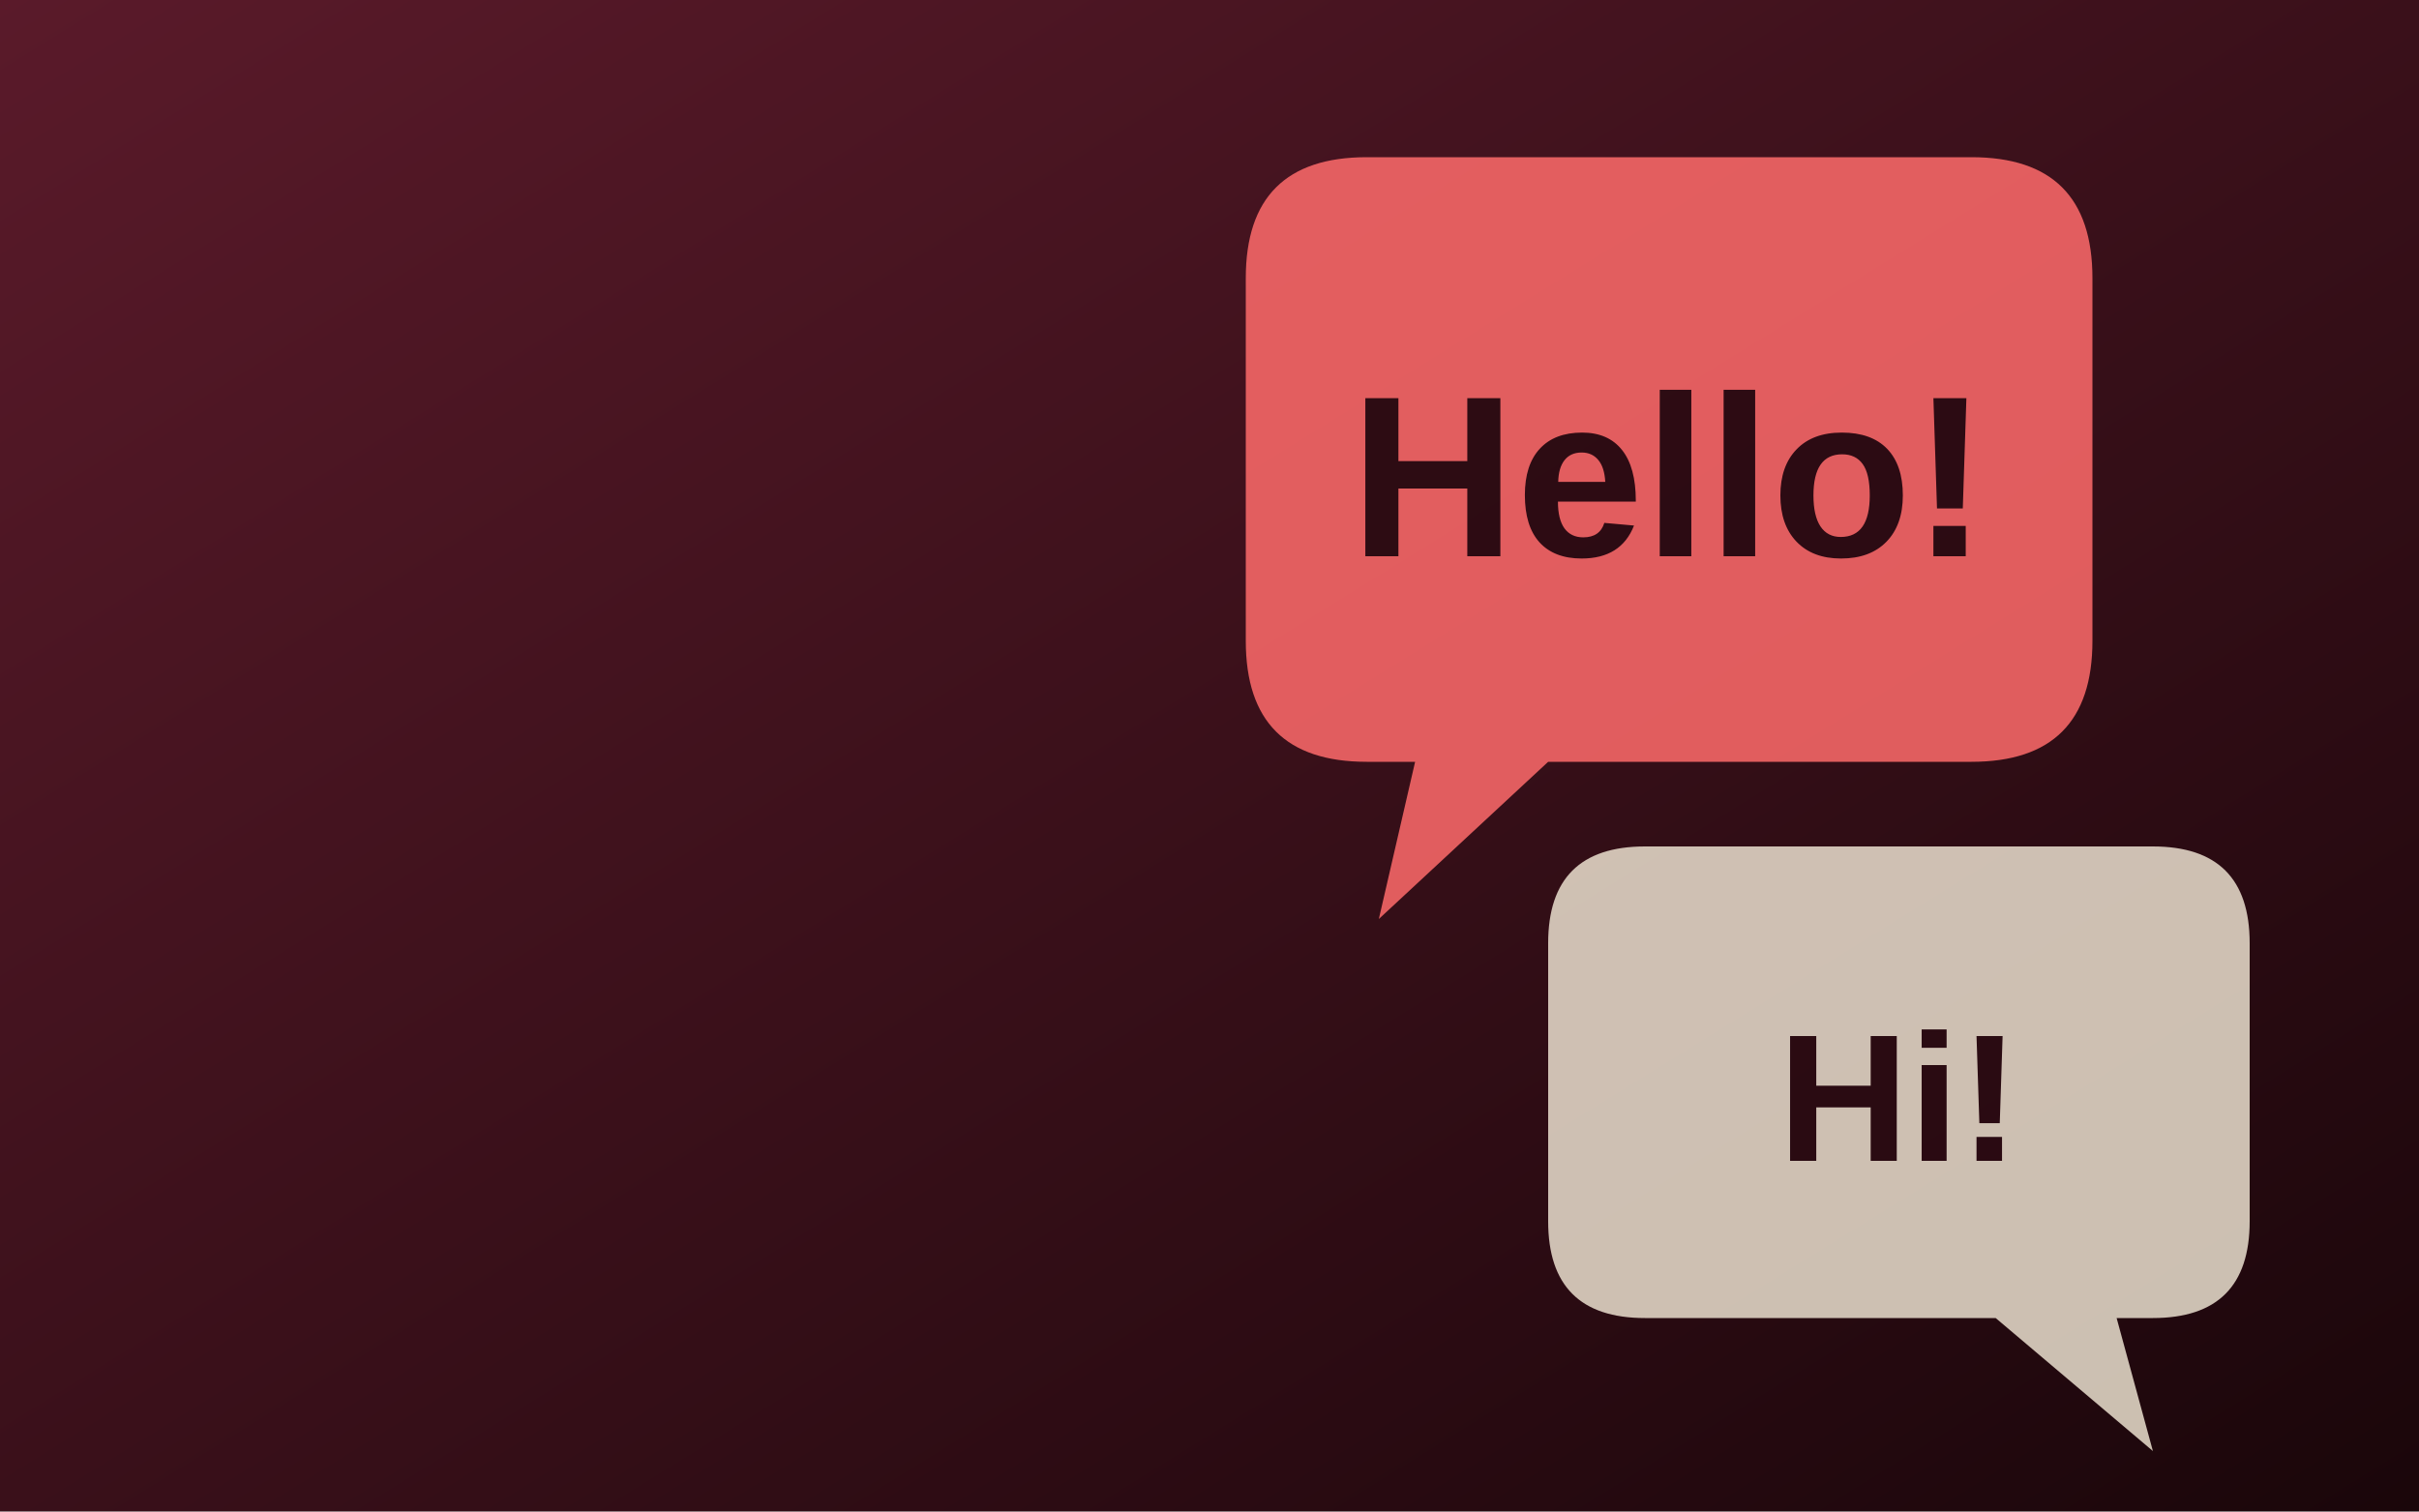
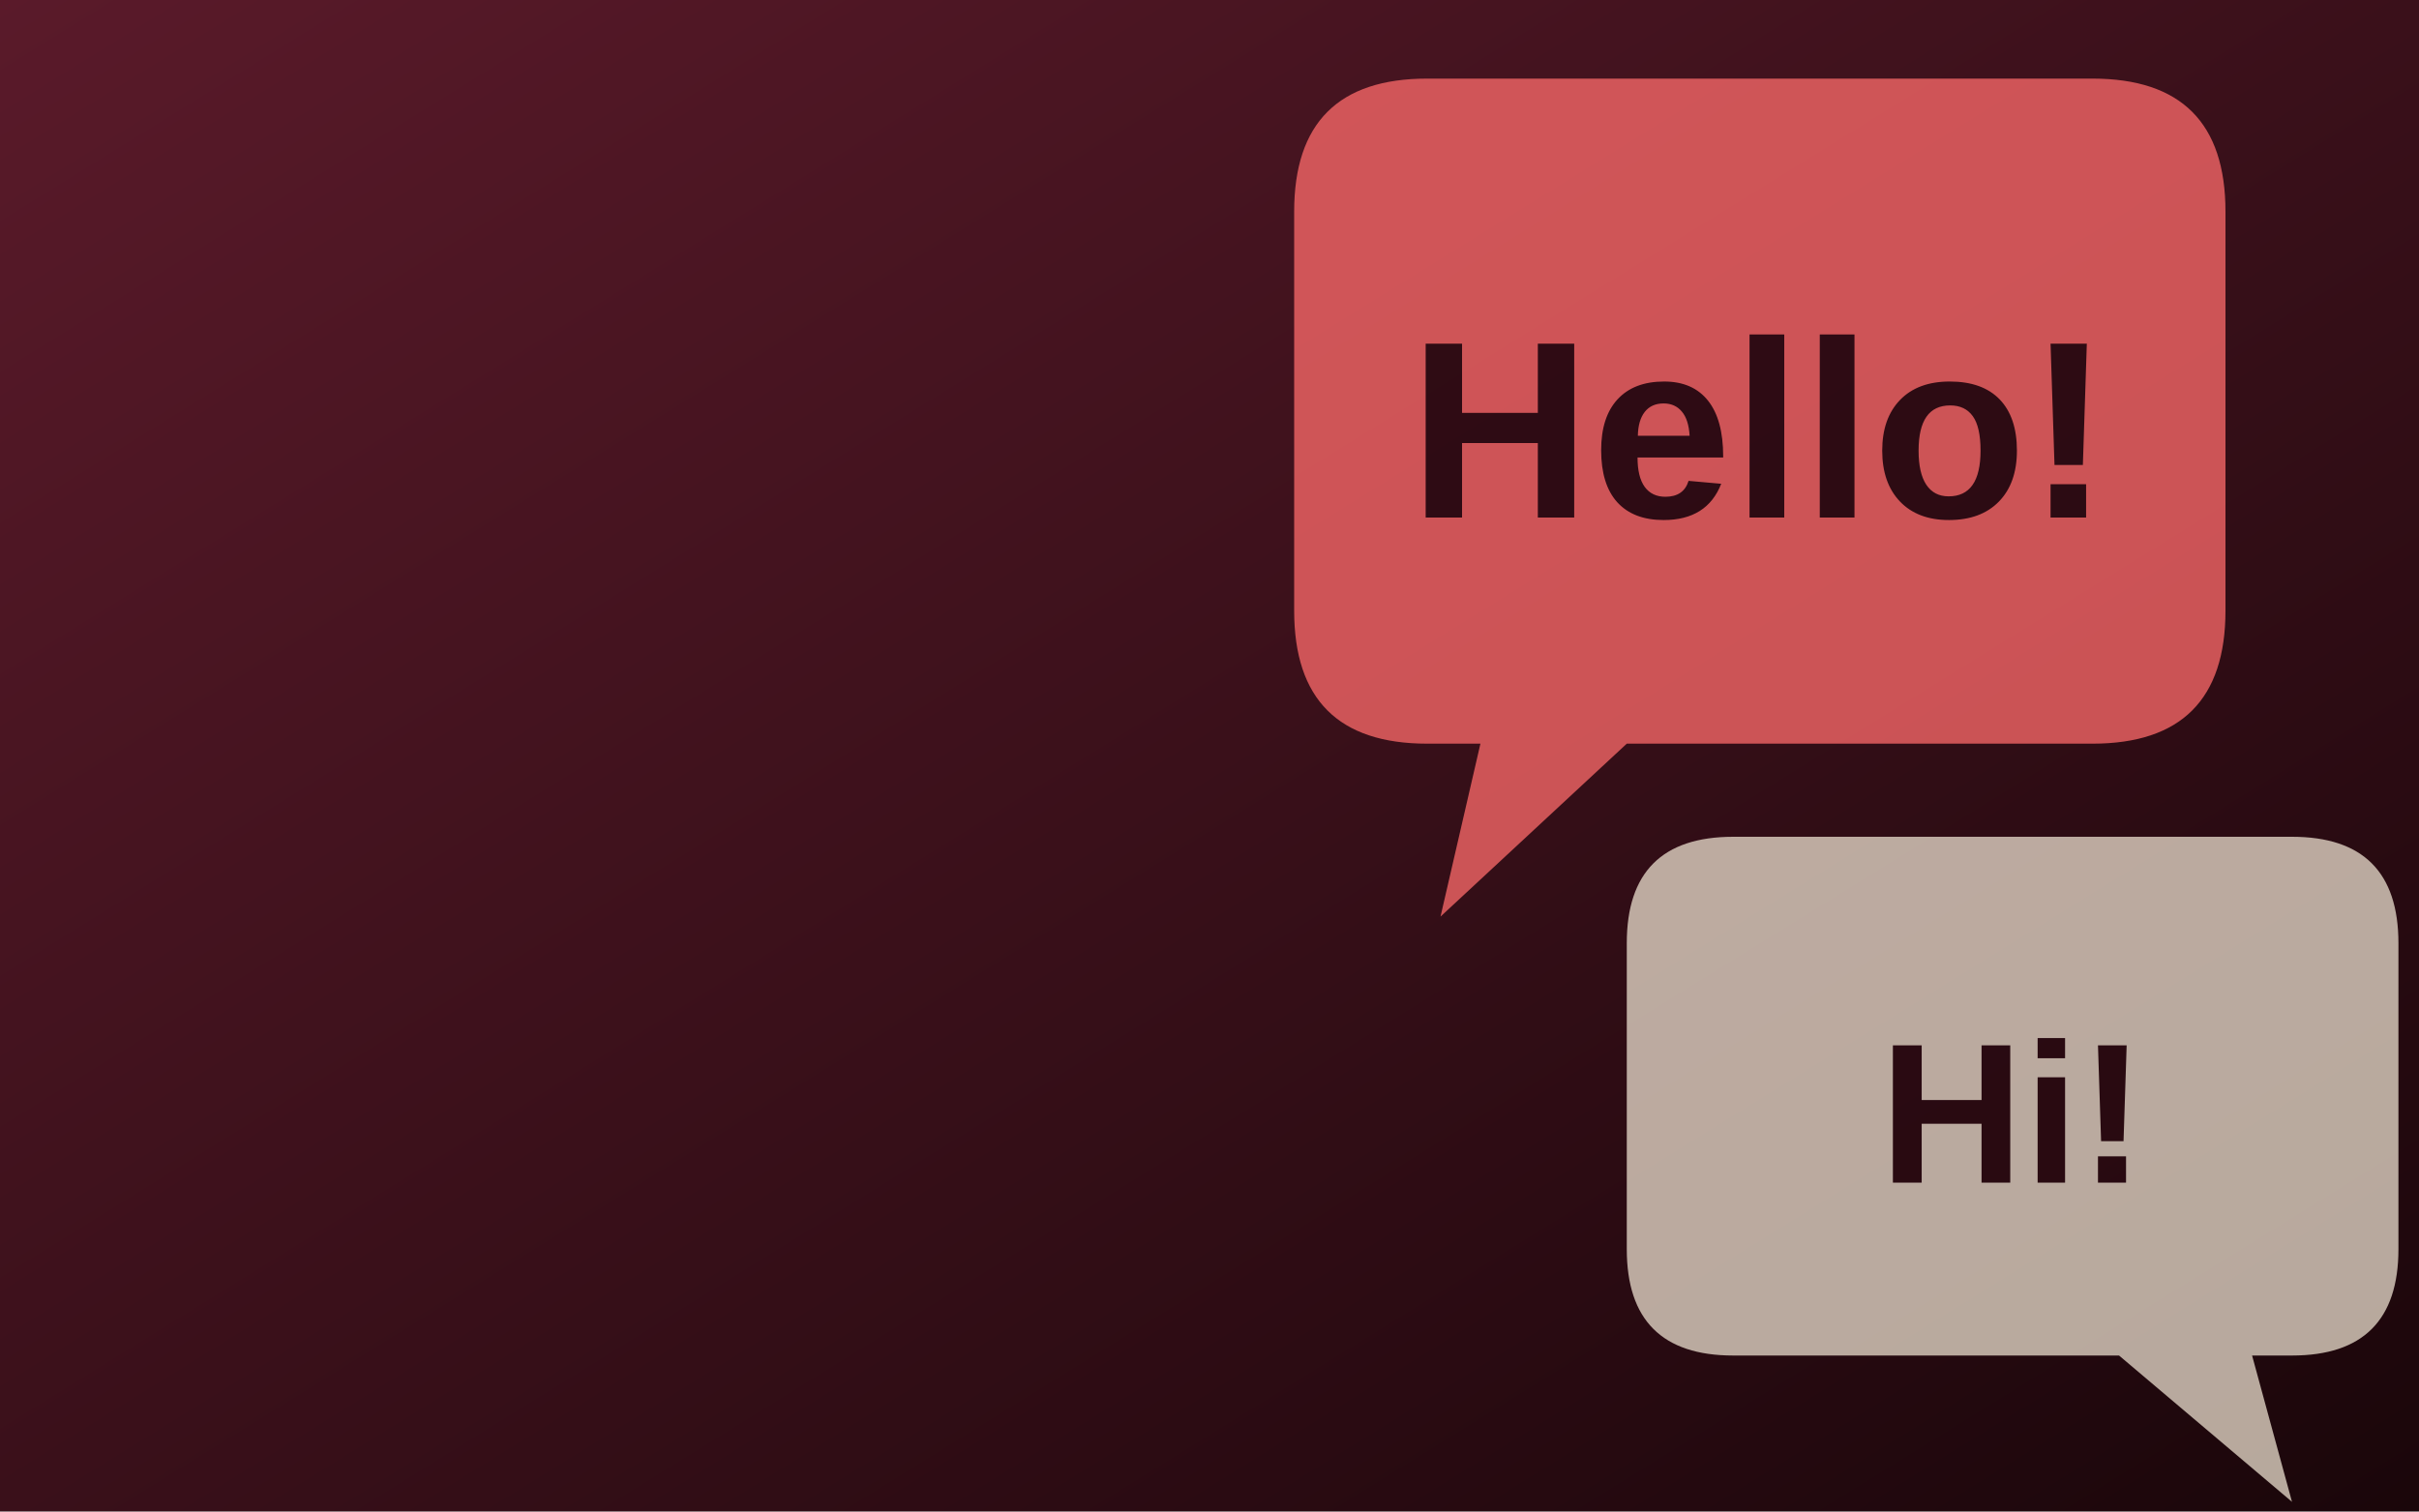
<svg xmlns="http://www.w3.org/2000/svg" viewBox="0 0 400 250" preserveAspectRatio="xMidYMid slice">
-   <style>.fx{transform-box:fill-box;transform-origin:center}.tw{animation:tw 3s ease-in-out infinite}@keyframes tw{50%{opacity:.25}}</style>
+   <style>.fx{transform-box:fill-box;transform-origin:center}.tw{animation:tw 3s ease-in-out infinite}.pu{animation:pu 4s ease-in-out infinite}@keyframes tw{50%{opacity:.25}}@keyframes pu{50%{opacity:.55}}@keyframes spin{to{transform:rotate(360deg)}}@media (prefers-reduced-motion:reduce){*{animation:none!important}}</style>
  <defs>
    <linearGradient id="ting" x1="0" y1="0" x2="1" y2="1">
      <stop offset="0" stop-color="#5a1a2a" />
      <stop offset="1" stop-color="#1a060a" />
    </linearGradient>
  </defs>
  <rect width="400" height="250" fill="url(#ting)" />
-   <g transform="translate(186,-4) scale(1)" opacity=".85">
+   <g transform="translate(192,-20) scale(1.1)" opacity=".75">
    <path d="M20 50 Q20 30 40 30 H140 Q160 30 160 50 V110 Q160 130 140 130 H70 L42 156 L48 130 H40 Q20 130 20 110Z" fill="#ff6b6b" />
    <text x="90" y="96" font-family="Arial Black, Arial, sans-serif" font-weight="900" font-size="38" fill="#2a0a12" text-anchor="middle">Hello!</text>
    <path d="M70 160 Q70 144 86 144 H170 Q186 144 186 160 V206 Q186 222 170 222 H164 L170 244 L144 222 H86 Q70 222 70 206Z" fill="#f4ead8" opacity=".95" />
    <text x="128" y="196" font-family="Arial Black, Arial, sans-serif" font-weight="900" font-size="30" fill="#2a0a12" text-anchor="middle">Hi!</text>
  </g>
</svg>
